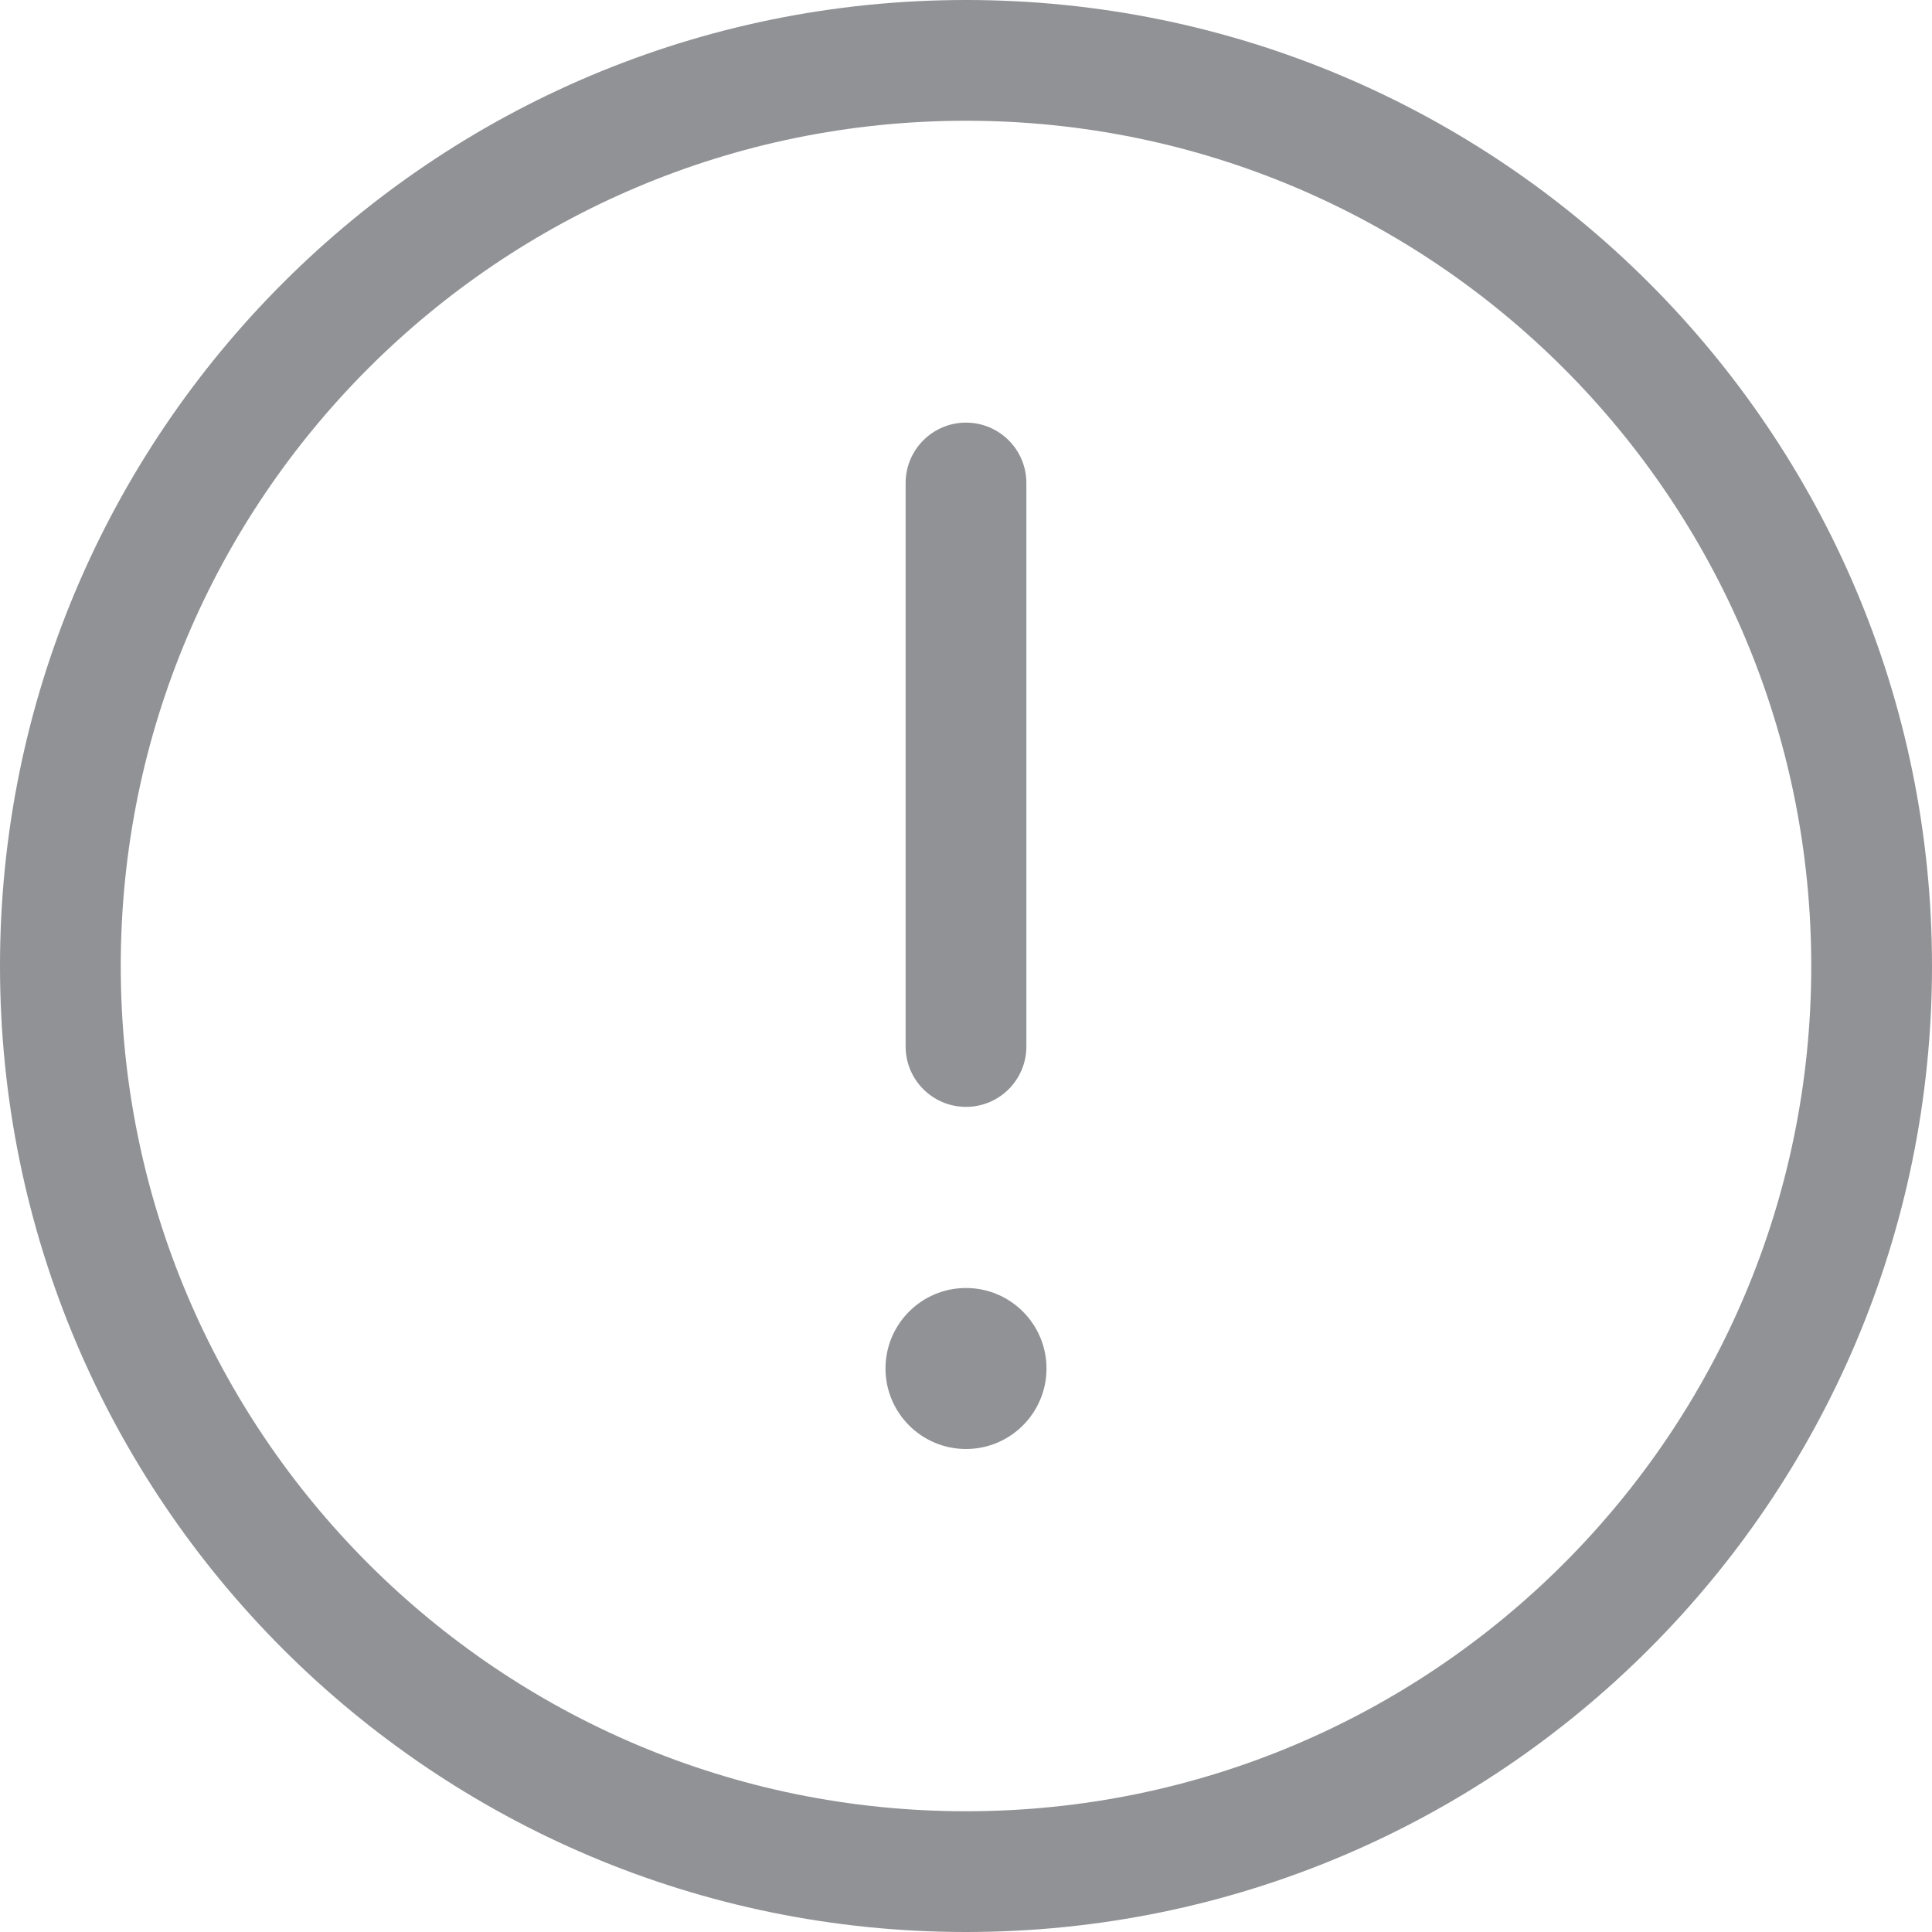
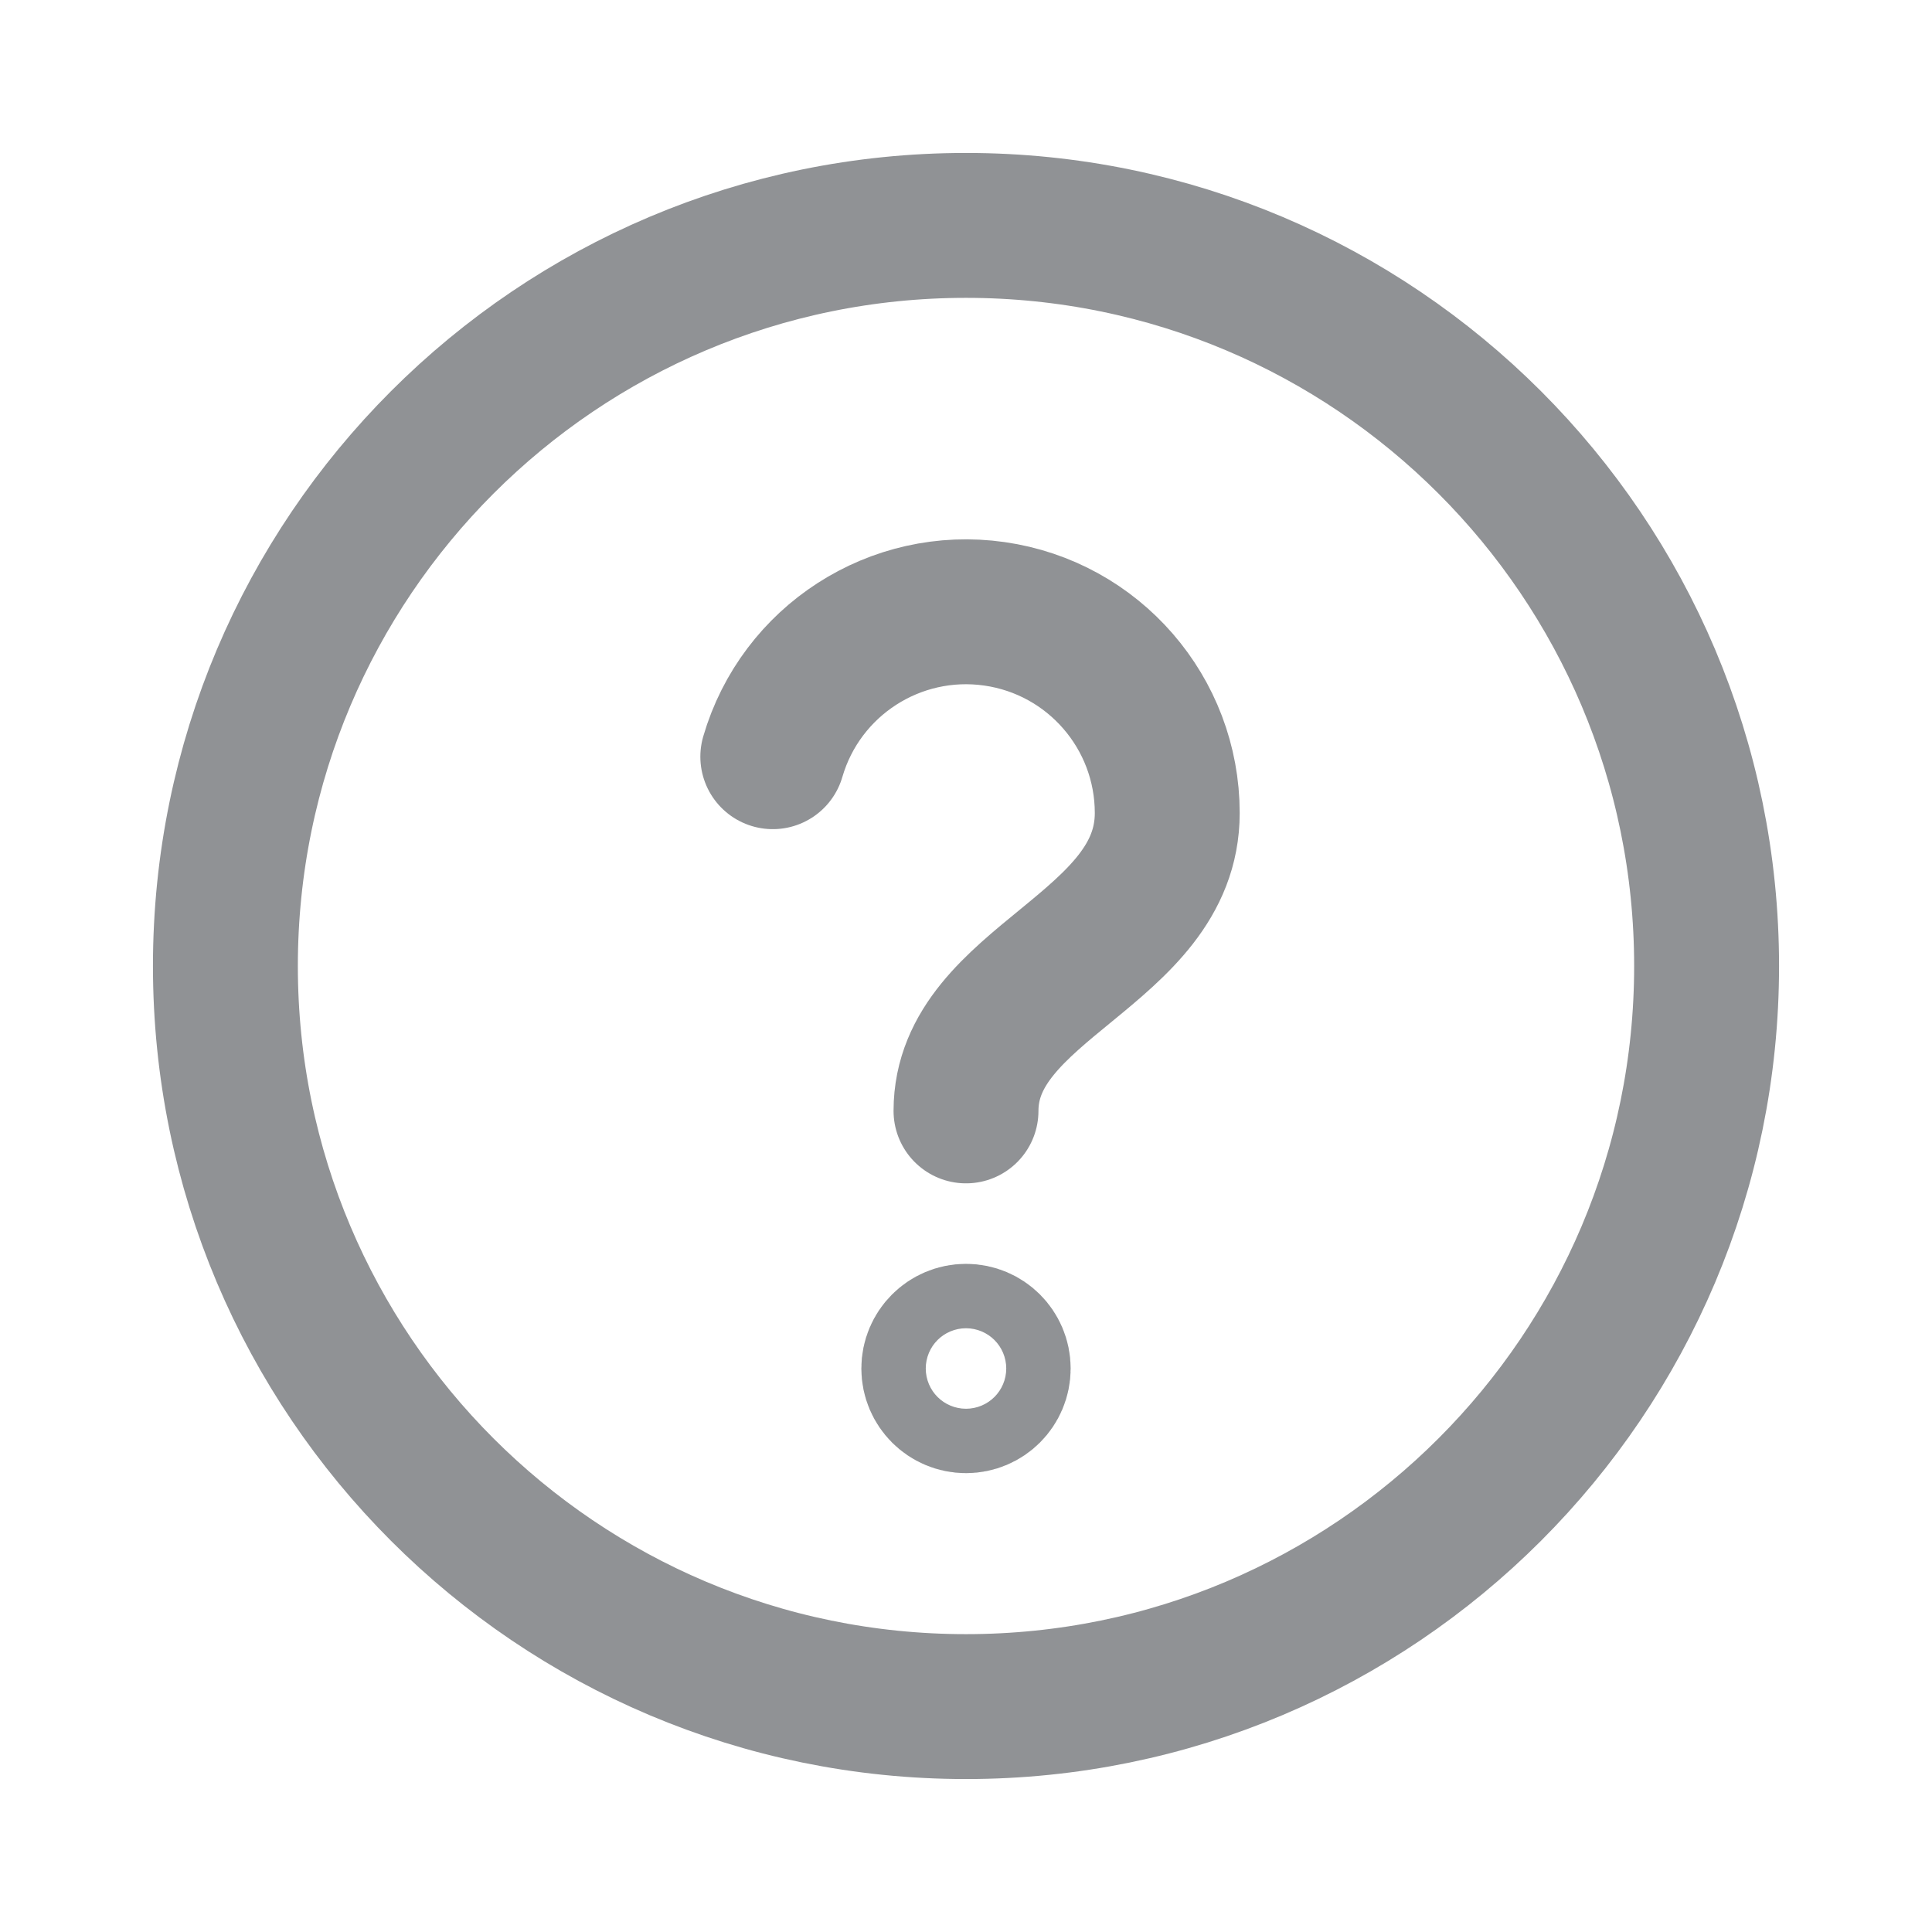
<svg xmlns="http://www.w3.org/2000/svg" width="24" height="24" viewBox="0 0 24 24" fill="none">
-   <path d="M12 0C18.627 0 24 5.373 24 12C24 18.627 18.627 24 12 24C5.373 24 0 18.627 0 12C0 5.373 5.373 0 12 0ZM12 1.5C6.201 1.5 1.5 6.201 1.5 12C1.5 17.799 6.201 22.5 12 22.5C17.799 22.5 22.5 17.799 22.5 12C22.5 6.201 17.799 1.5 12 1.5ZM12 16C12.552 16 13 16.448 13 17C13 17.552 12.552 18 12 18C11.448 18 11 17.552 11 17C11 16.448 11.448 16 12 16ZM12 5.25C12.414 5.25 12.75 5.586 12.75 6V13C12.75 13.414 12.414 13.75 12 13.75C11.586 13.75 11.25 13.414 11.25 13V6C11.25 5.586 11.586 5.25 12 5.25Z" fill="#909295" />
+   <g stroke="#909295" stroke-width="1.8" stroke-linecap="round" stroke-linejoin="round">
+     <circle cx="12" cy="12" r="9.2" />
+     <path d="M9.6 9.4a2.5 2.5 0 0 1 4.9.7c0 1.7-2.5 2.1-2.5 3.7" />
+     <circle cx="12" cy="17" r=".4" />
+   </g>
</svg>
